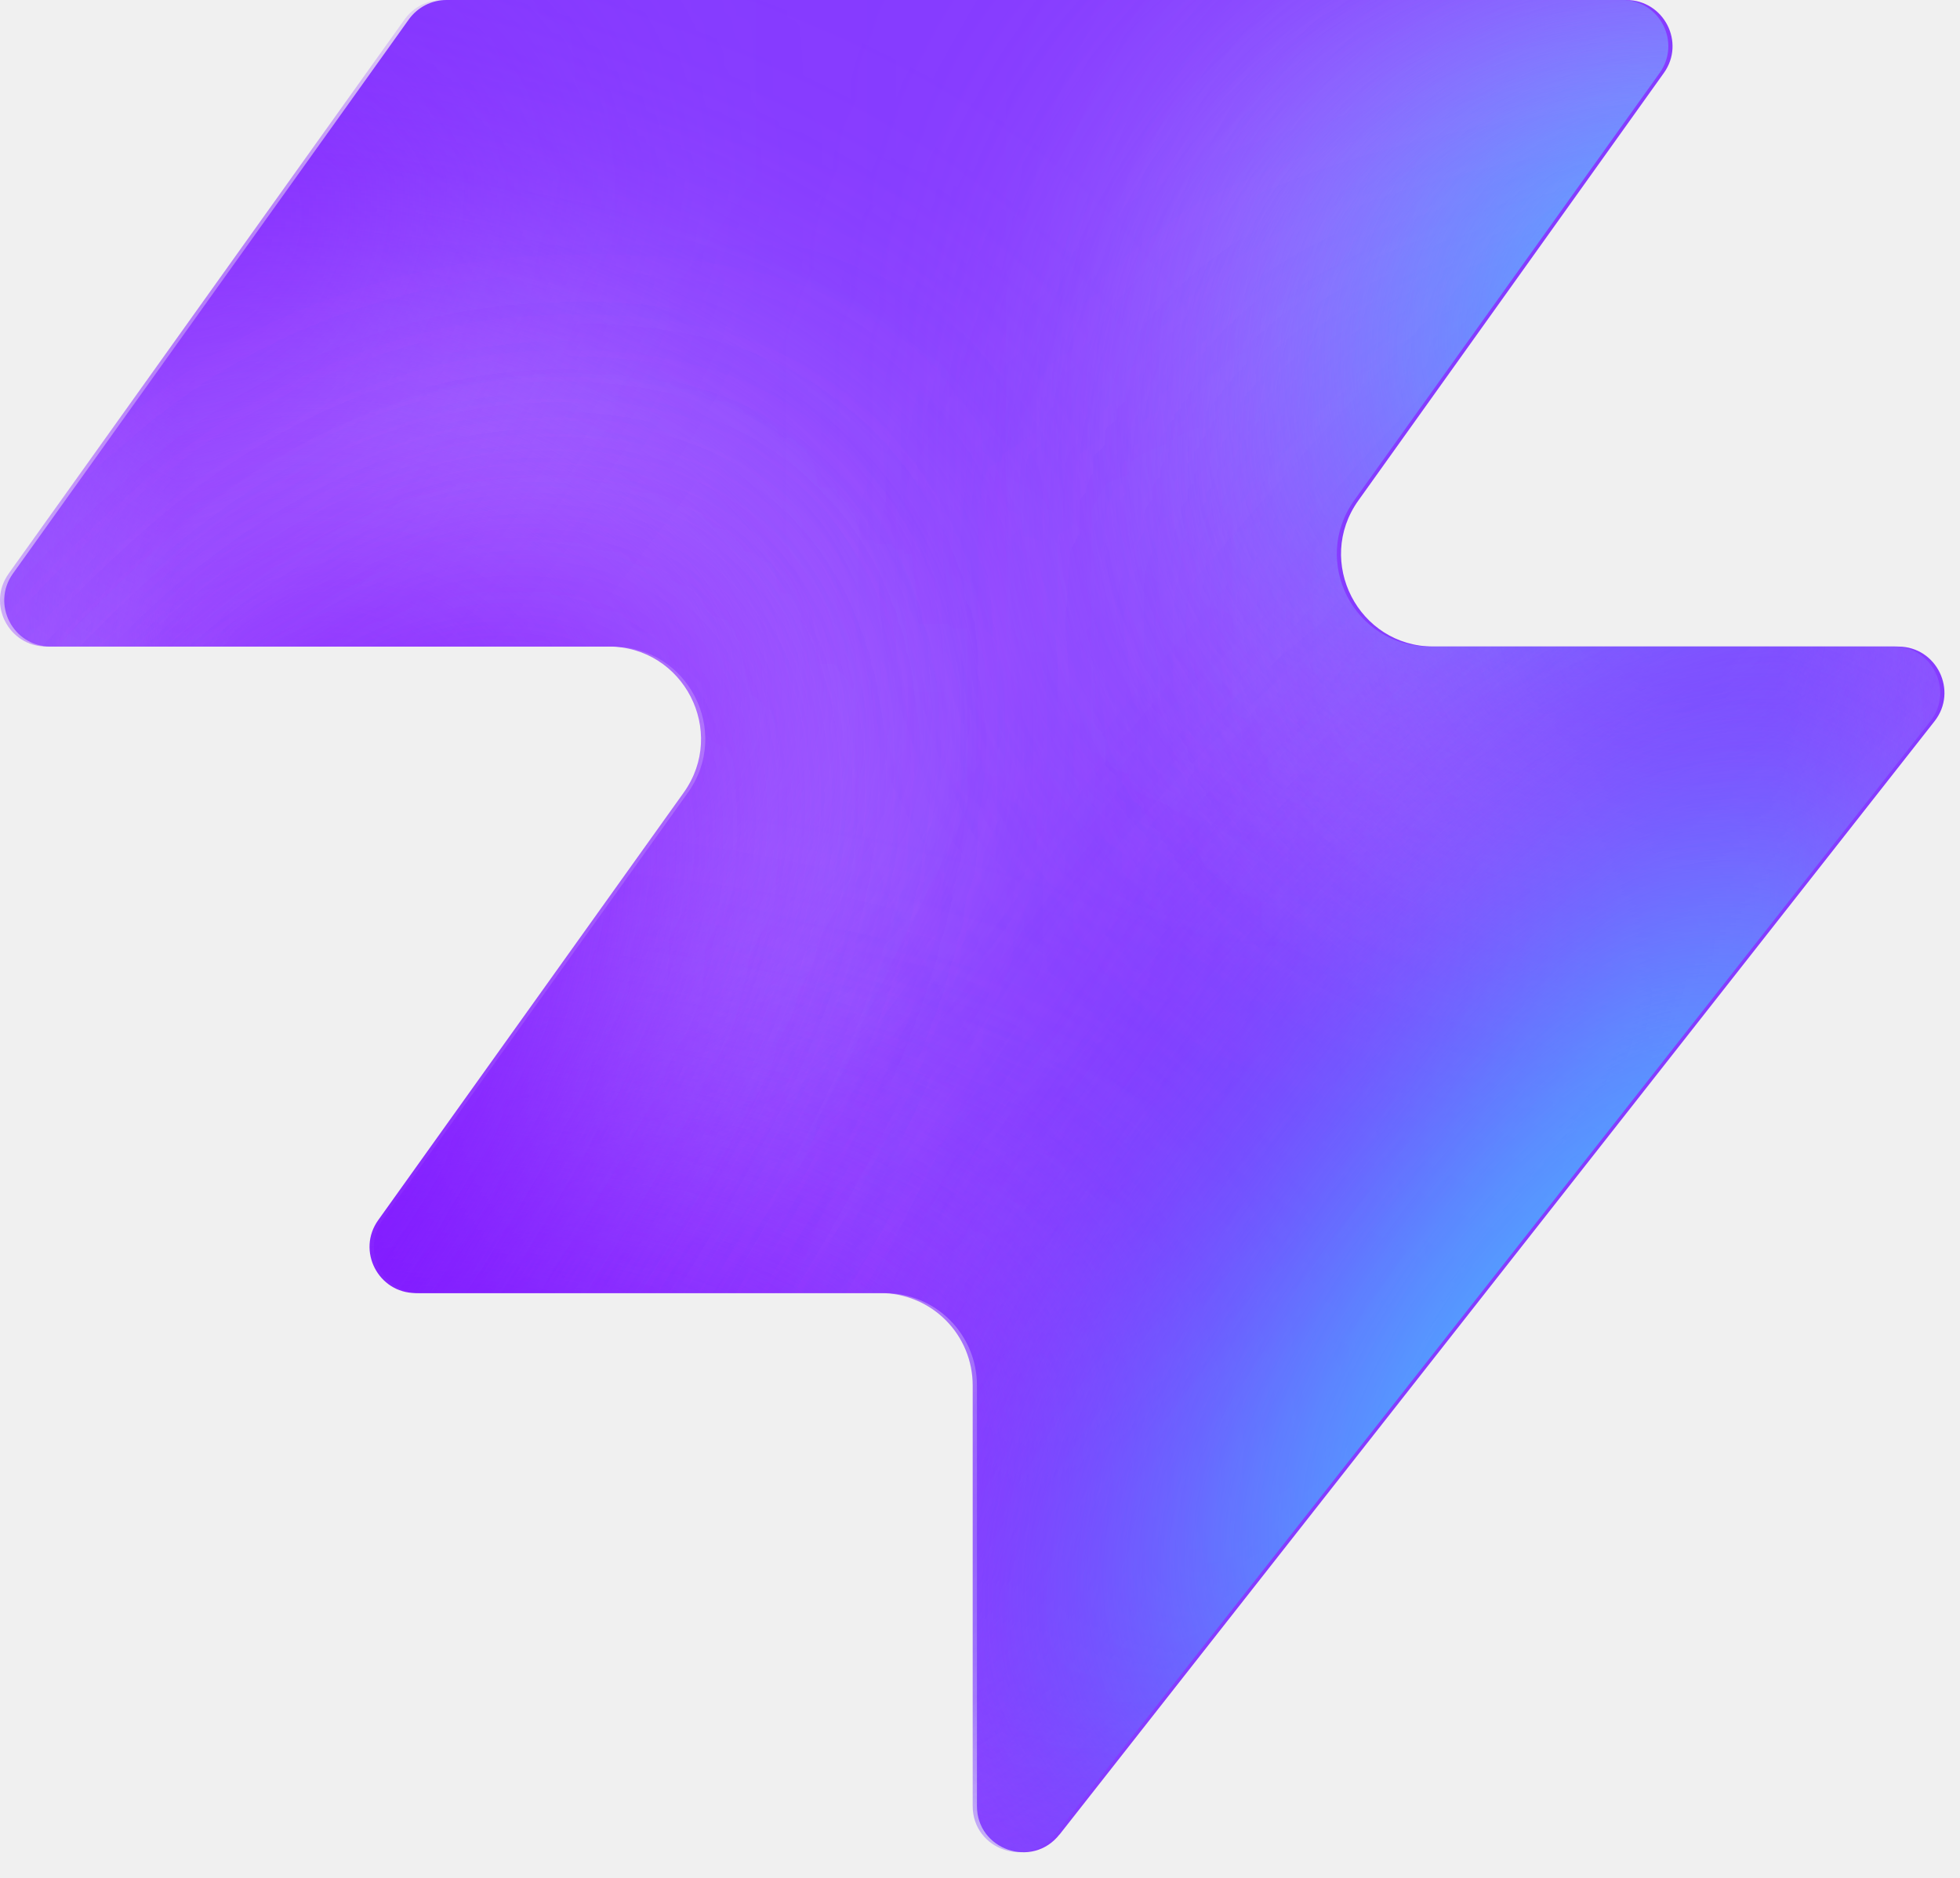
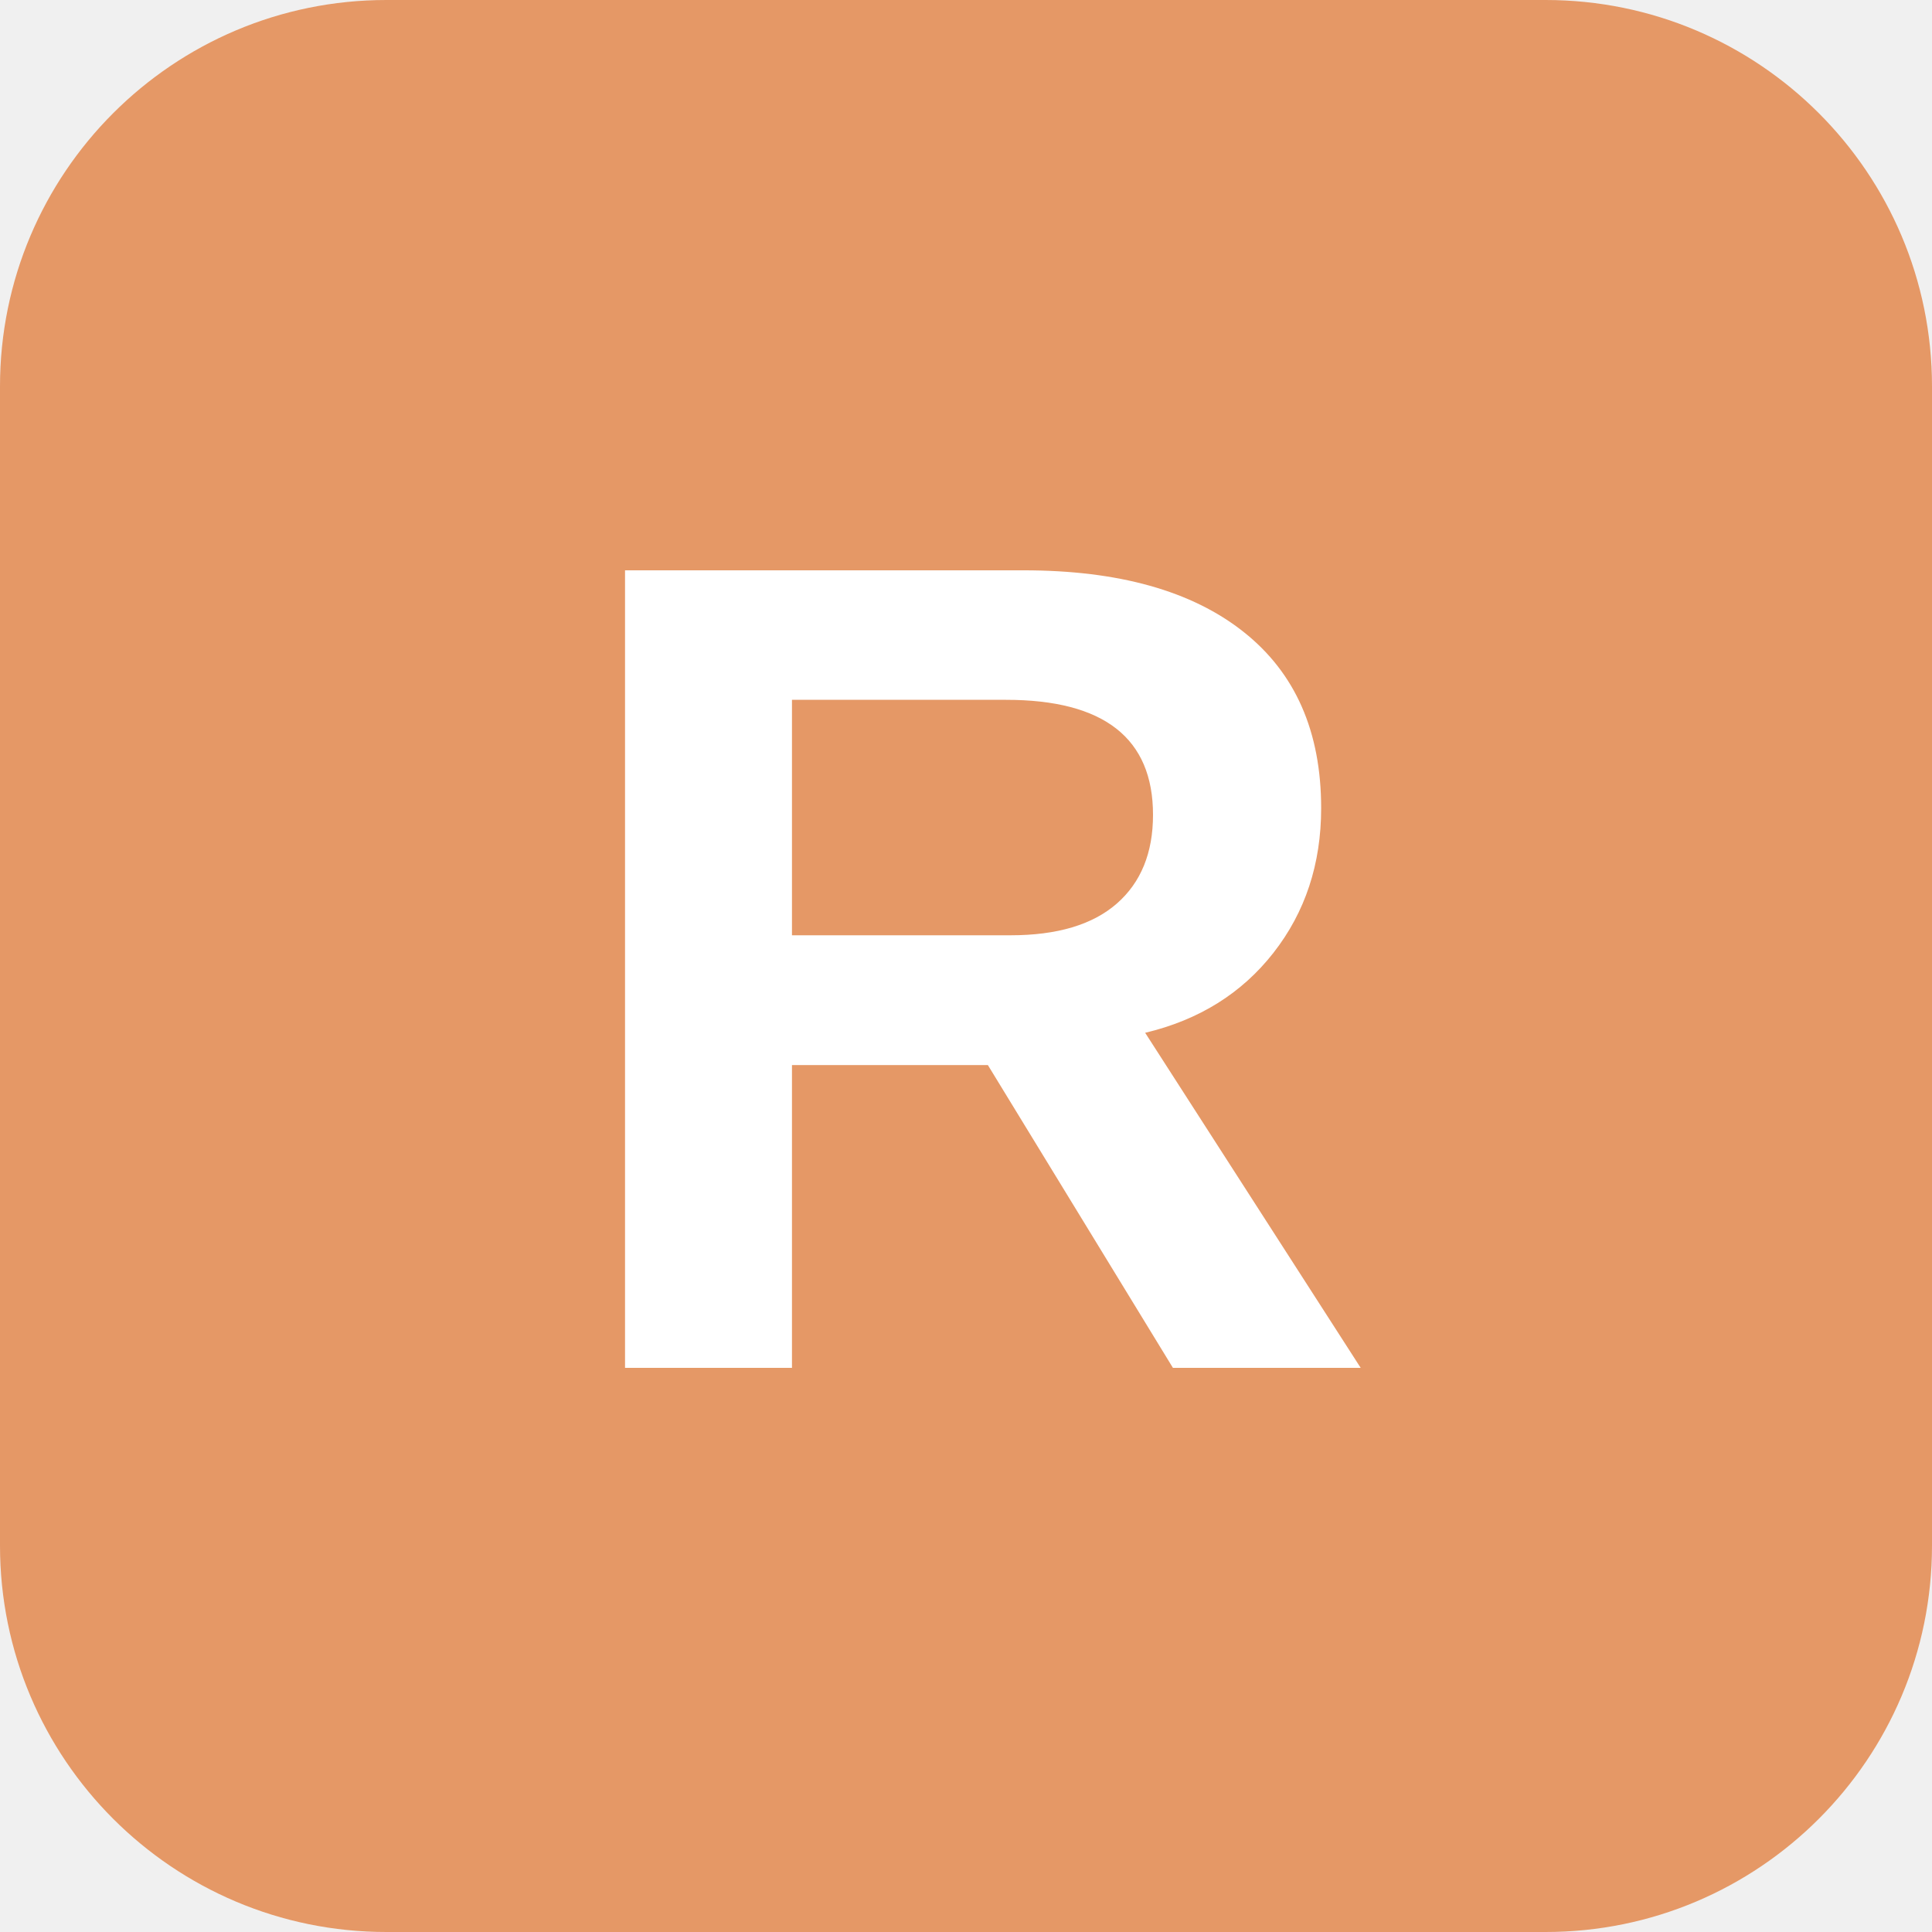
- <svg xmlns="http://www.w3.org/2000/svg" width="48" height="46" fill="none" viewBox="0 0 48 46">
-   <path fill="#863bff" d="M25.946 44.938c-.664.845-2.021.375-2.021-.698V33.937a2.26 2.26 0 0 0-2.262-2.262H10.287c-.92 0-1.456-1.04-.92-1.788l7.48-10.471c1.07-1.497 0-3.578-1.842-3.578H1.237c-.92 0-1.456-1.04-.92-1.788L10.013.474c.214-.297.556-.474.92-.474h28.894c.92 0 1.456 1.04.92 1.788l-7.48 10.471c-1.07 1.498 0 3.579 1.842 3.579h11.377c.943 0 1.473 1.088.89 1.83L25.947 44.94z" style="fill:#863bff;fill:color(display-p3 .525 .23 1);fill-opacity:1" />
-   <mask id="a" width="48" height="46" x="0" y="0" maskUnits="userSpaceOnUse" style="mask-type:alpha">
-     <path fill="#000" d="M25.842 44.938c-.664.844-2.021.375-2.021-.698V33.937a2.26 2.26 0 0 0-2.262-2.262H10.183c-.92 0-1.456-1.04-.92-1.788l7.48-10.471c1.07-1.498 0-3.579-1.842-3.579H1.133c-.92 0-1.456-1.04-.92-1.787L9.91.473c.214-.297.556-.474.92-.474h28.894c.92 0 1.456 1.04.92 1.788l-7.48 10.471c-1.07 1.498 0 3.578 1.842 3.578h11.377c.943 0 1.473 1.088.89 1.832L25.843 44.94z" style="fill:#000;fill-opacity:1" />
-   </mask>
-   <g mask="url(#a)">
-     <g filter="url(#b)">
-       <ellipse cx="5.508" cy="14.704" fill="#ede6ff" rx="5.508" ry="14.704" style="fill:#ede6ff;fill:color(display-p3 .927 .903 1);fill-opacity:1" transform="matrix(.00324 1 1 -.00324 -4.47 31.516)" />
-     </g>
-     <g filter="url(#c)">
-       <ellipse cx="10.399" cy="29.851" fill="#ede6ff" rx="10.399" ry="29.851" style="fill:#ede6ff;fill:color(display-p3 .927 .903 1);fill-opacity:1" transform="matrix(.00324 1 1 -.00324 -39.328 7.883)" />
-     </g>
-     <g filter="url(#d)">
-       <ellipse cx="5.508" cy="30.487" fill="#7e14ff" rx="5.508" ry="30.487" style="fill:#7e14ff;fill:color(display-p3 .492 .077 1);fill-opacity:1" transform="rotate(89.814 -25.913 -14.639)scale(1 -1)" />
-     </g>
-     <g filter="url(#e)">
-       <ellipse cx="5.508" cy="30.599" fill="#7e14ff" rx="5.508" ry="30.599" style="fill:#7e14ff;fill:color(display-p3 .492 .077 1);fill-opacity:1" transform="rotate(89.814 -32.644 -3.334)scale(1 -1)" />
-     </g>
-     <g filter="url(#f)">
-       <ellipse cx="5.508" cy="30.599" fill="#7e14ff" rx="5.508" ry="30.599" style="fill:#7e14ff;fill:color(display-p3 .492 .077 1);fill-opacity:1" transform="matrix(.00324 1 1 -.00324 -34.34 30.47)" />
-     </g>
-     <g filter="url(#g)">
-       <ellipse cx="14.072" cy="22.078" fill="#ede6ff" rx="14.072" ry="22.078" style="fill:#ede6ff;fill:color(display-p3 .927 .903 1);fill-opacity:1" transform="rotate(93.35 24.506 48.493)scale(-1 1)" />
-     </g>
-     <g filter="url(#h)">
-       <ellipse cx="3.47" cy="21.501" fill="#7e14ff" rx="3.47" ry="21.501" style="fill:#7e14ff;fill:color(display-p3 .492 .077 1);fill-opacity:1" transform="rotate(89.009 28.708 47.59)scale(-1 1)" />
-     </g>
-     <g filter="url(#i)">
-       <ellipse cx="3.47" cy="21.501" fill="#7e14ff" rx="3.47" ry="21.501" style="fill:#7e14ff;fill:color(display-p3 .492 .077 1);fill-opacity:1" transform="rotate(89.009 28.708 47.59)scale(-1 1)" />
-     </g>
-     <g filter="url(#j)">
-       <ellipse cx=".387" cy="8.972" fill="#7e14ff" rx="4.407" ry="29.108" style="fill:#7e14ff;fill:color(display-p3 .492 .077 1);fill-opacity:1" transform="rotate(39.51 .387 8.972)" />
-     </g>
-     <g filter="url(#k)">
-       <ellipse cx="47.523" cy="-6.092" fill="#7e14ff" rx="4.407" ry="29.108" style="fill:#7e14ff;fill:color(display-p3 .492 .077 1);fill-opacity:1" transform="rotate(37.892 47.523 -6.092)" />
-     </g>
-     <g filter="url(#l)">
-       <ellipse cx="41.412" cy="6.333" fill="#47bfff" rx="5.971" ry="9.665" style="fill:#47bfff;fill:color(display-p3 .28 .748 1);fill-opacity:1" transform="rotate(37.892 41.412 6.333)" />
-     </g>
-     <g filter="url(#m)">
-       <ellipse cx="-1.879" cy="38.332" fill="#7e14ff" rx="4.407" ry="29.108" style="fill:#7e14ff;fill:color(display-p3 .492 .077 1);fill-opacity:1" transform="rotate(37.892 -1.88 38.332)" />
-     </g>
-     <g filter="url(#n)">
-       <ellipse cx="-1.879" cy="38.332" fill="#7e14ff" rx="4.407" ry="29.108" style="fill:#7e14ff;fill:color(display-p3 .492 .077 1);fill-opacity:1" transform="rotate(37.892 -1.88 38.332)" />
-     </g>
-     <g filter="url(#o)">
-       <ellipse cx="35.651" cy="29.907" fill="#7e14ff" rx="4.407" ry="29.108" style="fill:#7e14ff;fill:color(display-p3 .492 .077 1);fill-opacity:1" transform="rotate(37.892 35.651 29.907)" />
-     </g>
-     <g filter="url(#p)">
-       <ellipse cx="38.418" cy="32.4" fill="#47bfff" rx="5.971" ry="15.297" style="fill:#47bfff;fill:color(display-p3 .28 .748 1);fill-opacity:1" transform="rotate(37.892 38.418 32.4)" />
-     </g>
-   </g>
-   <defs>
-     <filter id="b" width="60.045" height="41.654" x="-19.77" y="16.149" color-interpolation-filters="sRGB" filterUnits="userSpaceOnUse">
-       <feFlood flood-opacity="0" result="BackgroundImageFix" />
-       <feBlend in="SourceGraphic" in2="BackgroundImageFix" result="shape" />
-       <feGaussianBlur result="effect1_foregroundBlur_2002_17158" stdDeviation="7.659" />
-     </filter>
-     <filter id="c" width="90.34" height="51.437" x="-54.613" y="-7.533" color-interpolation-filters="sRGB" filterUnits="userSpaceOnUse">
-       <feFlood flood-opacity="0" result="BackgroundImageFix" />
-       <feBlend in="SourceGraphic" in2="BackgroundImageFix" result="shape" />
-       <feGaussianBlur result="effect1_foregroundBlur_2002_17158" stdDeviation="7.659" />
-     </filter>
-     <filter id="d" width="79.355" height="29.4" x="-49.64" y="2.03" color-interpolation-filters="sRGB" filterUnits="userSpaceOnUse">
-       <feFlood flood-opacity="0" result="BackgroundImageFix" />
-       <feBlend in="SourceGraphic" in2="BackgroundImageFix" result="shape" />
-       <feGaussianBlur result="effect1_foregroundBlur_2002_17158" stdDeviation="4.596" />
-     </filter>
-     <filter id="e" width="79.579" height="29.4" x="-45.045" y="20.029" color-interpolation-filters="sRGB" filterUnits="userSpaceOnUse">
-       <feFlood flood-opacity="0" result="BackgroundImageFix" />
-       <feBlend in="SourceGraphic" in2="BackgroundImageFix" result="shape" />
-       <feGaussianBlur result="effect1_foregroundBlur_2002_17158" stdDeviation="4.596" />
-     </filter>
-     <filter id="f" width="79.579" height="29.4" x="-43.513" y="21.178" color-interpolation-filters="sRGB" filterUnits="userSpaceOnUse">
-       <feFlood flood-opacity="0" result="BackgroundImageFix" />
-       <feBlend in="SourceGraphic" in2="BackgroundImageFix" result="shape" />
-       <feGaussianBlur result="effect1_foregroundBlur_2002_17158" stdDeviation="4.596" />
-     </filter>
-     <filter id="g" width="74.749" height="58.852" x="15.756" y="-17.901" color-interpolation-filters="sRGB" filterUnits="userSpaceOnUse">
-       <feFlood flood-opacity="0" result="BackgroundImageFix" />
-       <feBlend in="SourceGraphic" in2="BackgroundImageFix" result="shape" />
-       <feGaussianBlur result="effect1_foregroundBlur_2002_17158" stdDeviation="7.659" />
-     </filter>
-     <filter id="h" width="61.377" height="25.362" x="23.548" y="2.284" color-interpolation-filters="sRGB" filterUnits="userSpaceOnUse">
-       <feFlood flood-opacity="0" result="BackgroundImageFix" />
-       <feBlend in="SourceGraphic" in2="BackgroundImageFix" result="shape" />
-       <feGaussianBlur result="effect1_foregroundBlur_2002_17158" stdDeviation="4.596" />
-     </filter>
-     <filter id="i" width="61.377" height="25.362" x="23.548" y="2.284" color-interpolation-filters="sRGB" filterUnits="userSpaceOnUse">
-       <feFlood flood-opacity="0" result="BackgroundImageFix" />
-       <feBlend in="SourceGraphic" in2="BackgroundImageFix" result="shape" />
-       <feGaussianBlur result="effect1_foregroundBlur_2002_17158" stdDeviation="4.596" />
-     </filter>
-     <filter id="j" width="56.045" height="63.649" x="-27.636" y="-22.853" color-interpolation-filters="sRGB" filterUnits="userSpaceOnUse">
-       <feFlood flood-opacity="0" result="BackgroundImageFix" />
-       <feBlend in="SourceGraphic" in2="BackgroundImageFix" result="shape" />
-       <feGaussianBlur result="effect1_foregroundBlur_2002_17158" stdDeviation="4.596" />
-     </filter>
-     <filter id="k" width="54.814" height="64.646" x="20.116" y="-38.415" color-interpolation-filters="sRGB" filterUnits="userSpaceOnUse">
-       <feFlood flood-opacity="0" result="BackgroundImageFix" />
-       <feBlend in="SourceGraphic" in2="BackgroundImageFix" result="shape" />
-       <feGaussianBlur result="effect1_foregroundBlur_2002_17158" stdDeviation="4.596" />
-     </filter>
-     <filter id="l" width="33.541" height="35.313" x="24.641" y="-11.323" color-interpolation-filters="sRGB" filterUnits="userSpaceOnUse">
-       <feFlood flood-opacity="0" result="BackgroundImageFix" />
-       <feBlend in="SourceGraphic" in2="BackgroundImageFix" result="shape" />
-       <feGaussianBlur result="effect1_foregroundBlur_2002_17158" stdDeviation="4.596" />
-     </filter>
-     <filter id="m" width="54.814" height="64.646" x="-29.286" y="6.009" color-interpolation-filters="sRGB" filterUnits="userSpaceOnUse">
-       <feFlood flood-opacity="0" result="BackgroundImageFix" />
-       <feBlend in="SourceGraphic" in2="BackgroundImageFix" result="shape" />
-       <feGaussianBlur result="effect1_foregroundBlur_2002_17158" stdDeviation="4.596" />
-     </filter>
-     <filter id="n" width="54.814" height="64.646" x="-29.286" y="6.009" color-interpolation-filters="sRGB" filterUnits="userSpaceOnUse">
-       <feFlood flood-opacity="0" result="BackgroundImageFix" />
-       <feBlend in="SourceGraphic" in2="BackgroundImageFix" result="shape" />
-       <feGaussianBlur result="effect1_foregroundBlur_2002_17158" stdDeviation="4.596" />
-     </filter>
-     <filter id="o" width="54.814" height="64.646" x="8.244" y="-2.416" color-interpolation-filters="sRGB" filterUnits="userSpaceOnUse">
-       <feFlood flood-opacity="0" result="BackgroundImageFix" />
-       <feBlend in="SourceGraphic" in2="BackgroundImageFix" result="shape" />
-       <feGaussianBlur result="effect1_foregroundBlur_2002_17158" stdDeviation="4.596" />
-     </filter>
-     <filter id="p" width="39.409" height="43.623" x="18.713" y="10.588" color-interpolation-filters="sRGB" filterUnits="userSpaceOnUse">
-       <feFlood flood-opacity="0" result="BackgroundImageFix" />
-       <feBlend in="SourceGraphic" in2="BackgroundImageFix" result="shape" />
-       <feGaussianBlur result="effect1_foregroundBlur_2002_17158" stdDeviation="4.596" />
-     </filter>
-   </defs>
+ <svg xmlns="http://www.w3.org/2000/svg" viewBox="0 0 100 100">
+   <rect width="100" height="100" rx="20" fill="#E59866" />
+   <text x="50" y="50" font-family="Arial, sans-serif" font-size="60" font-weight="bold" fill="#ffffff" text-anchor="middle" dominant-baseline="central">R</text>
</svg>
